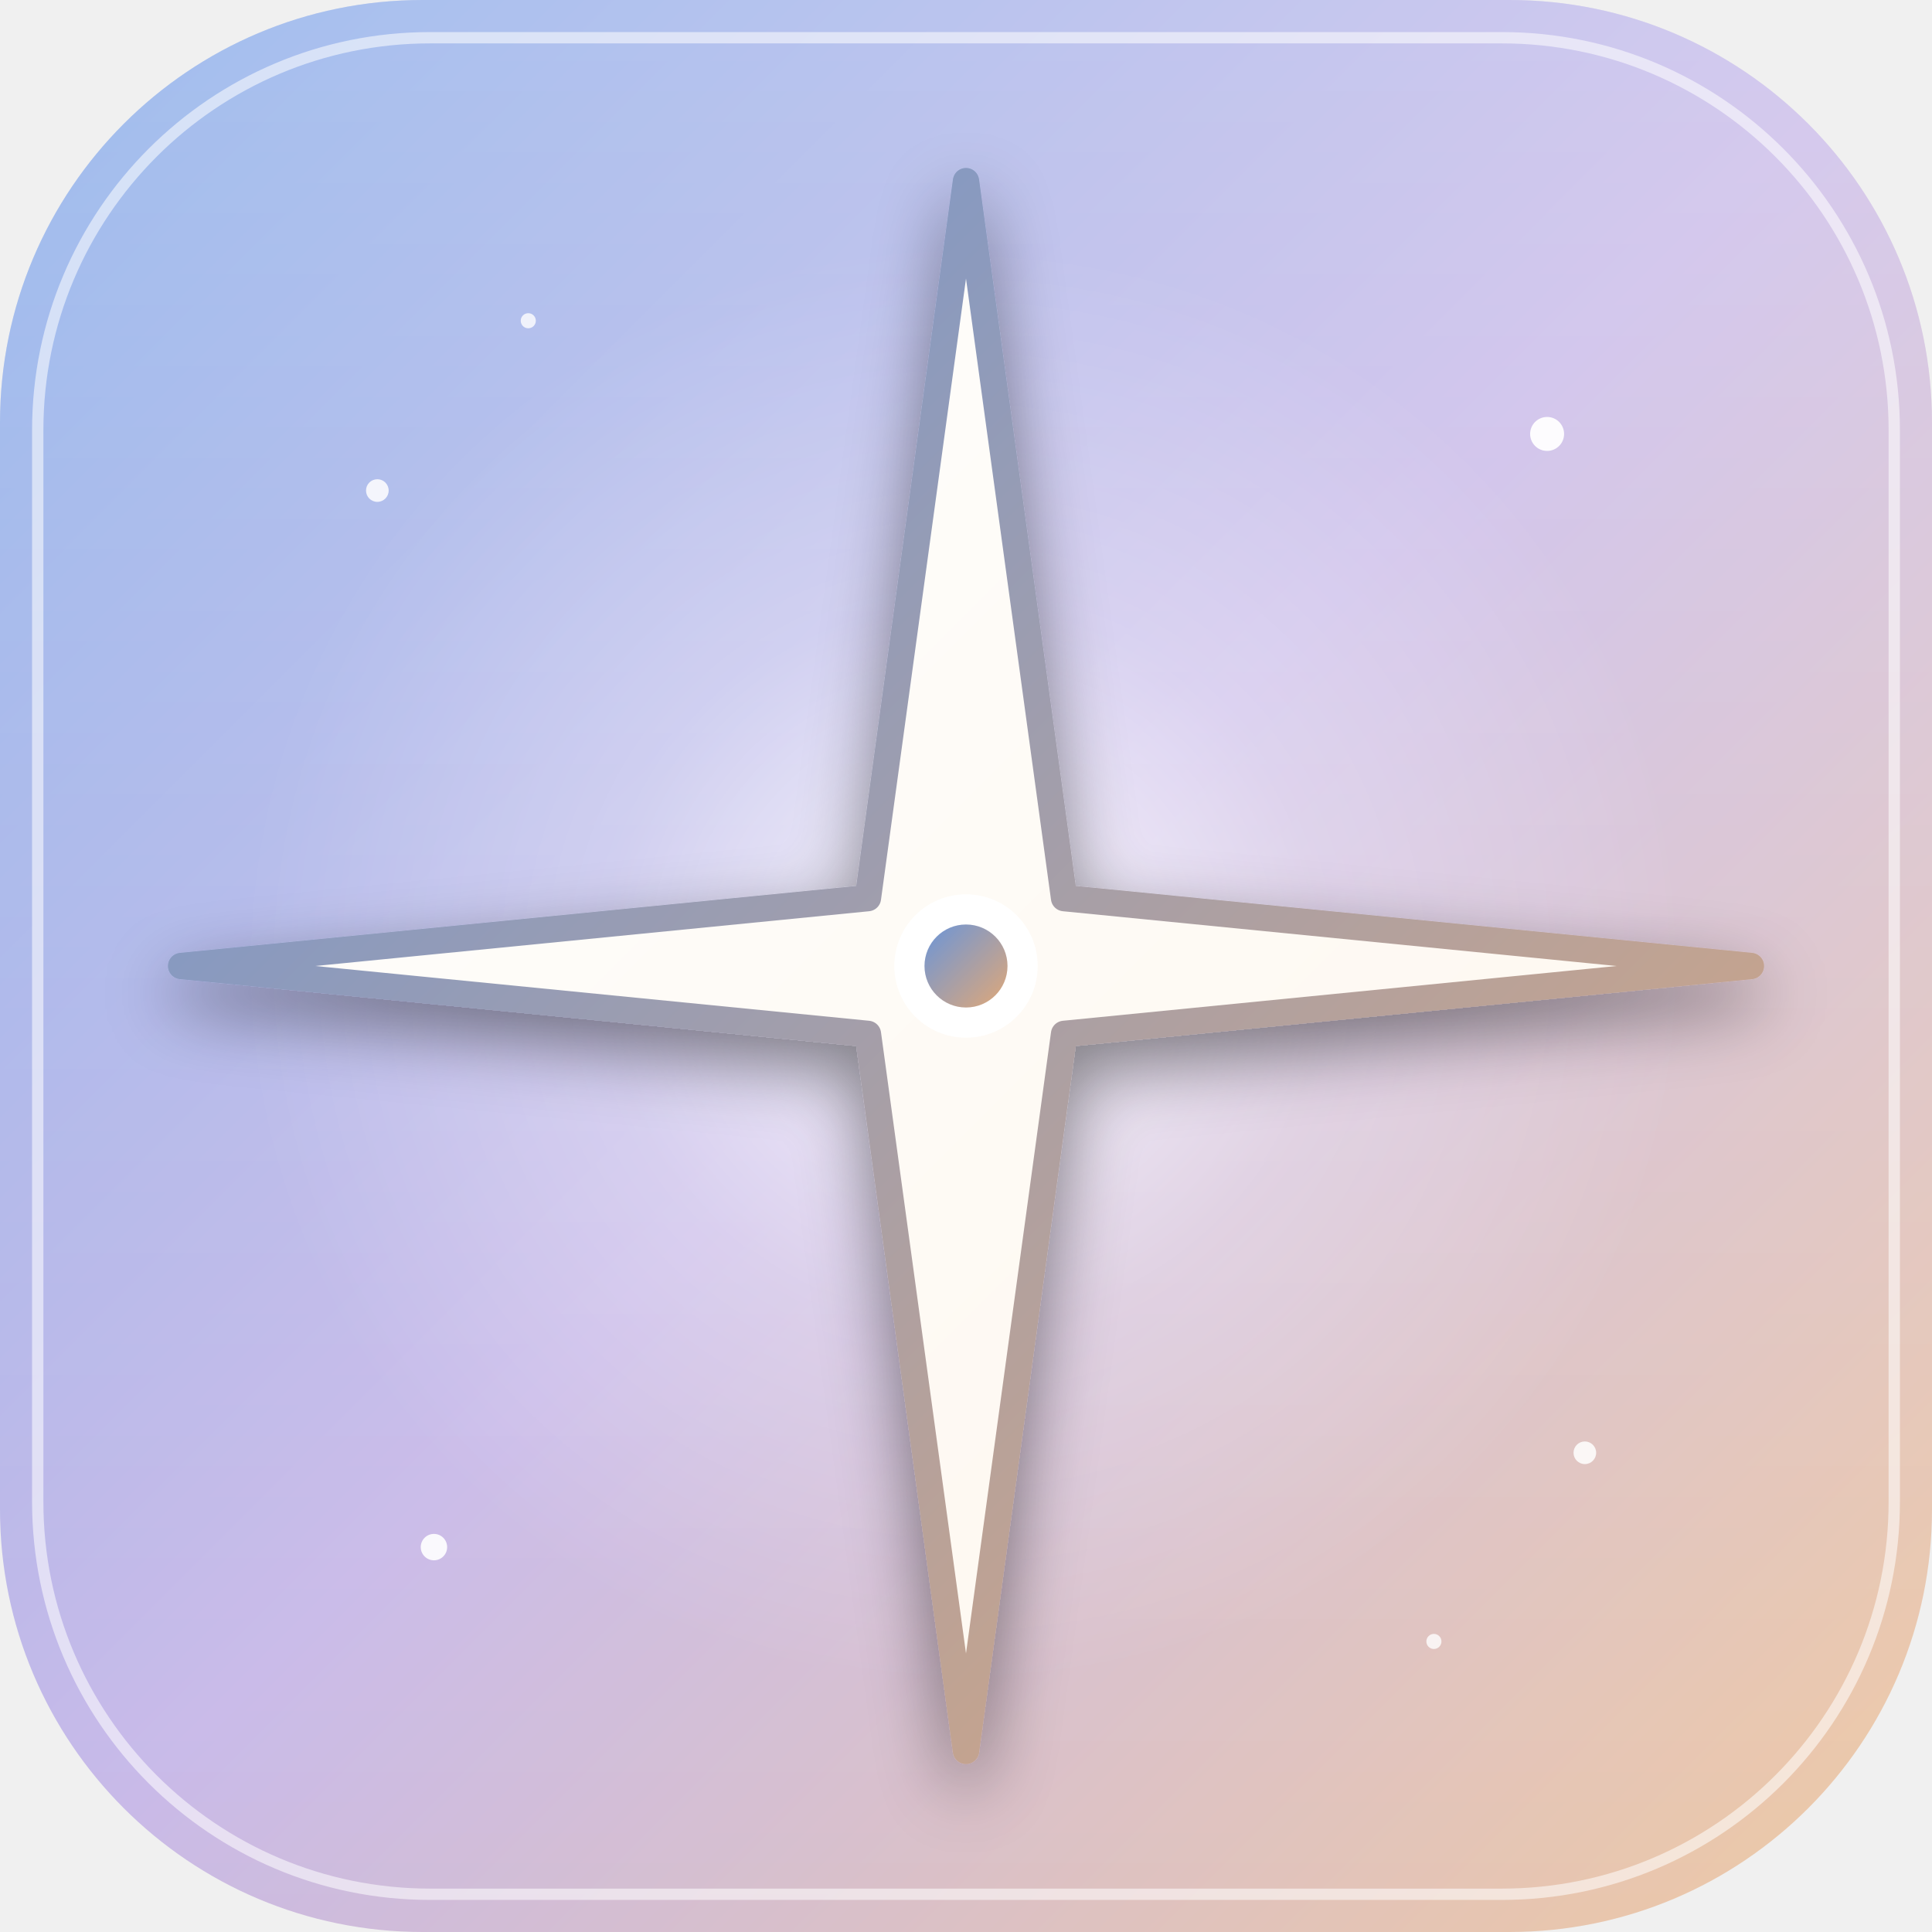
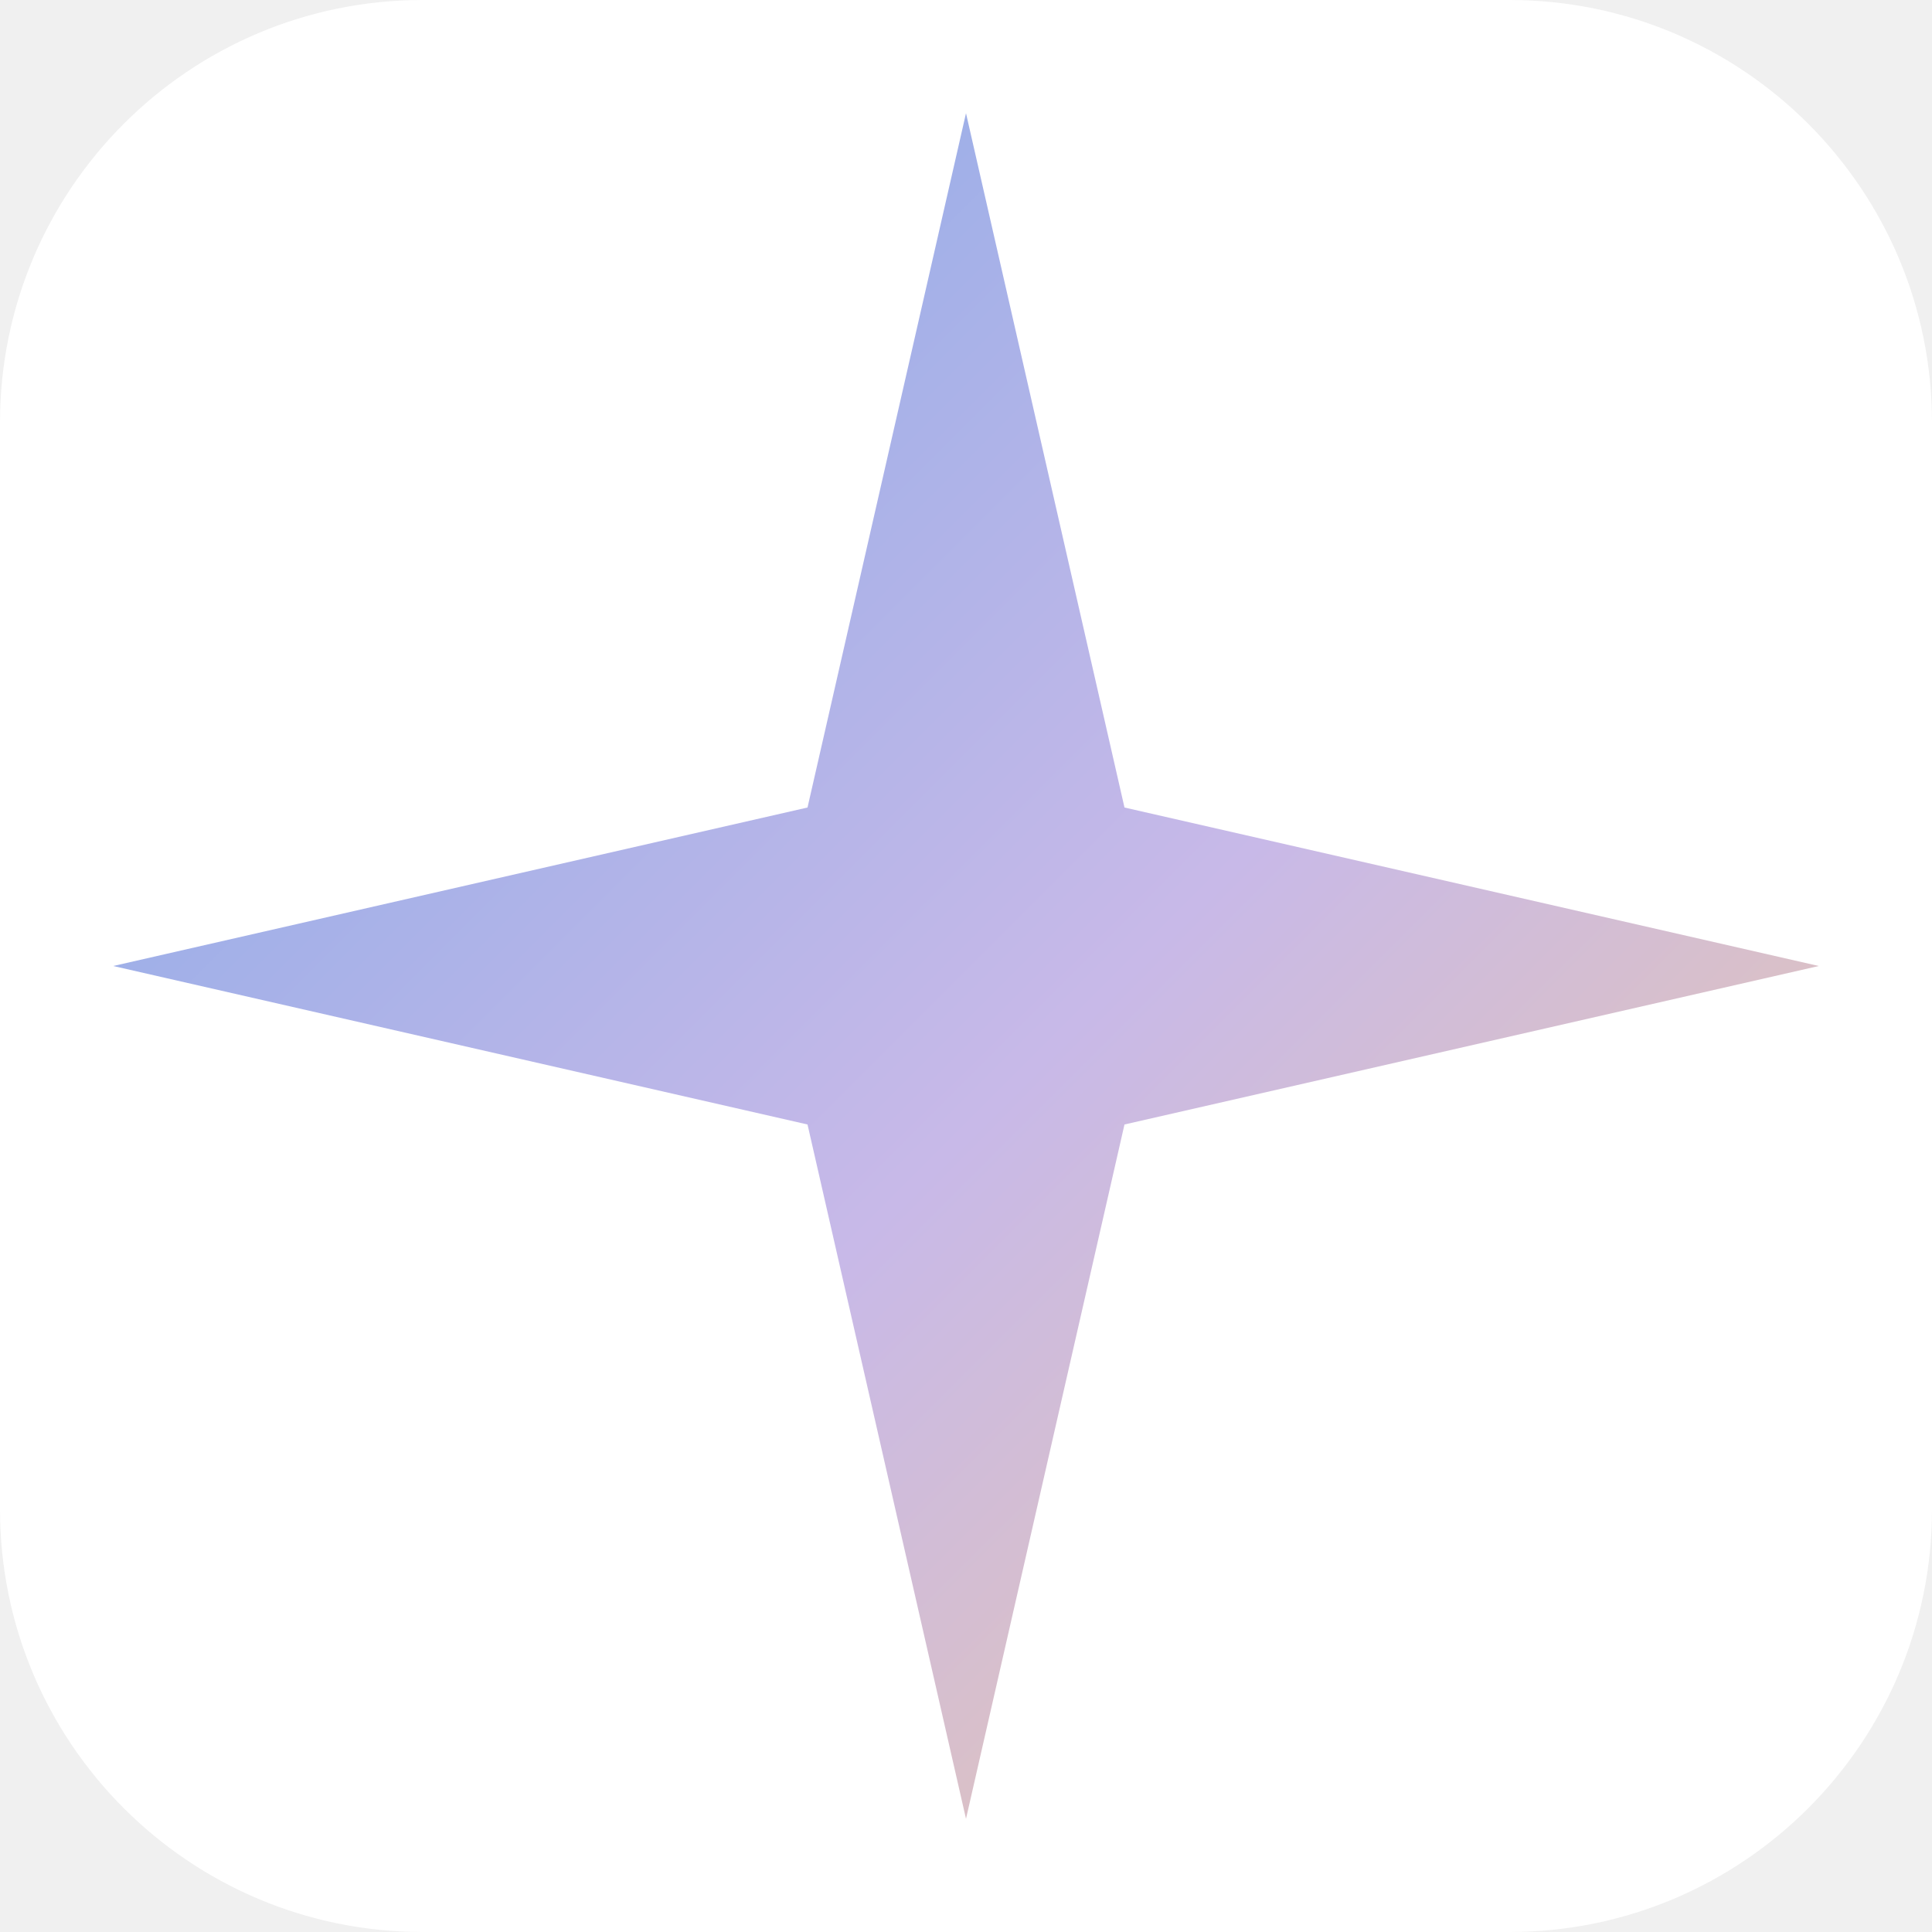
<svg xmlns="http://www.w3.org/2000/svg" viewBox="0 0 1024 1024">
  <defs>
-     <linearGradient id="bg" x1="0" y1="0" x2="1" y2="1">
+     <linearGradient id="star" x1="0" y1="0" x2="1" y2="1">
      <stop offset="0%" stop-color="#7fa8e8" />
-       <stop offset="50%" stop-color="#c8b9e8" />
+       <stop offset="55%" stop-color="#c8b9e8" />
      <stop offset="100%" stop-color="#f0c9a0" />
    </linearGradient>
-     <linearGradient id="bgOverlay" x1="0" y1="0" x2="0" y2="1">
-       <stop offset="0%" stop-color="#ffffff" stop-opacity="0.25" />
-       <stop offset="100%" stop-color="#ffffff" stop-opacity="0" />
-     </linearGradient>
-     <linearGradient id="starFill" x1="0" y1="0" x2="1" y2="1">
-       <stop offset="0%" stop-color="#ffffff" />
-       <stop offset="100%" stop-color="#fdf6ec" />
-     </linearGradient>
-     <linearGradient id="starStroke" x1="0" y1="0" x2="1" y2="1">
-       <stop offset="0%" stop-color="#6b95d8" />
-       <stop offset="100%" stop-color="#e0a878" />
-     </linearGradient>
-     <radialGradient id="halo" cx="0.5" cy="0.5" r="0.5">
-       <stop offset="0%" stop-color="#ffffff" stop-opacity="0.85" />
-       <stop offset="50%" stop-color="#ffffff" stop-opacity="0.25" />
-       <stop offset="100%" stop-color="#ffffff" stop-opacity="0" />
-     </radialGradient>
-     <filter id="softShadow" x="-30%" y="-30%" width="160%" height="160%">
-       <feGaussianBlur in="SourceAlpha" stdDeviation="18" />
-       <feOffset dx="0" dy="14" result="off" />
-       <feComponentTransfer>
-         <feFuncA type="linear" slope="0.45" />
-       </feComponentTransfer>
-       <feMerge>
-         <feMergeNode />
-         <feMergeNode in="SourceGraphic" />
-       </feMerge>
-     </filter>
  </defs>
-   <rect x="0" y="0" width="1024" height="1024" rx="224" ry="224" fill="url(#bg)" />
-   <rect x="0" y="0" width="1024" height="1024" rx="224" ry="224" fill="url(#bgOverlay)" />
-   <rect x="20" y="20" width="984" height="984" rx="208" ry="208" fill="none" stroke="#ffffff" stroke-opacity="0.55" stroke-width="6" />
-   <circle cx="512" cy="512" r="380" fill="url(#halo)" />
-   <g filter="url(#softShadow)">
-     <path d="M 512 512 L 736 288 L 608 416 Z              M 512 512 L 736 736 L 608 608 Z              M 512 512 L 288 736 L 416 608 Z              M 512 512 L 288 288 L 416 416 Z" fill="#ffffff" opacity="0.7" />
-     <path d="M 512 96              L 564 476              L 928 512              L 564 548              L 512 928              L 460 548              L 96 512              L 460 476 Z" fill="url(#starFill)" stroke="url(#starStroke)" stroke-width="14" stroke-linejoin="round" />
-     <circle cx="512" cy="512" r="38" fill="#ffffff" />
-     <circle cx="512" cy="512" r="22" fill="url(#starStroke)" />
-   </g>
-   <g fill="#ffffff">
-     <circle cx="820" cy="230" r="9" opacity="0.95" />
-     <circle cx="230" cy="820" r="7" opacity="0.9" />
-     <circle cx="840" cy="770" r="6" opacity="0.85" />
-     <circle cx="200" cy="260" r="6" opacity="0.85" />
-     <circle cx="760" cy="870" r="4" opacity="0.8" />
-     <circle cx="280" cy="170" r="4" opacity="0.8" />
-   </g>
+   <rect x="0" y="0" width="1024" height="1024" rx="224" ry="224" fill="#ffffff" />
+   <path d="M 512 60            L 596 428            L 964 512            L 596 596            L 512 964            L 428 596            L 60  512            L 428 428 Z" fill="url(#star)" />
</svg>
